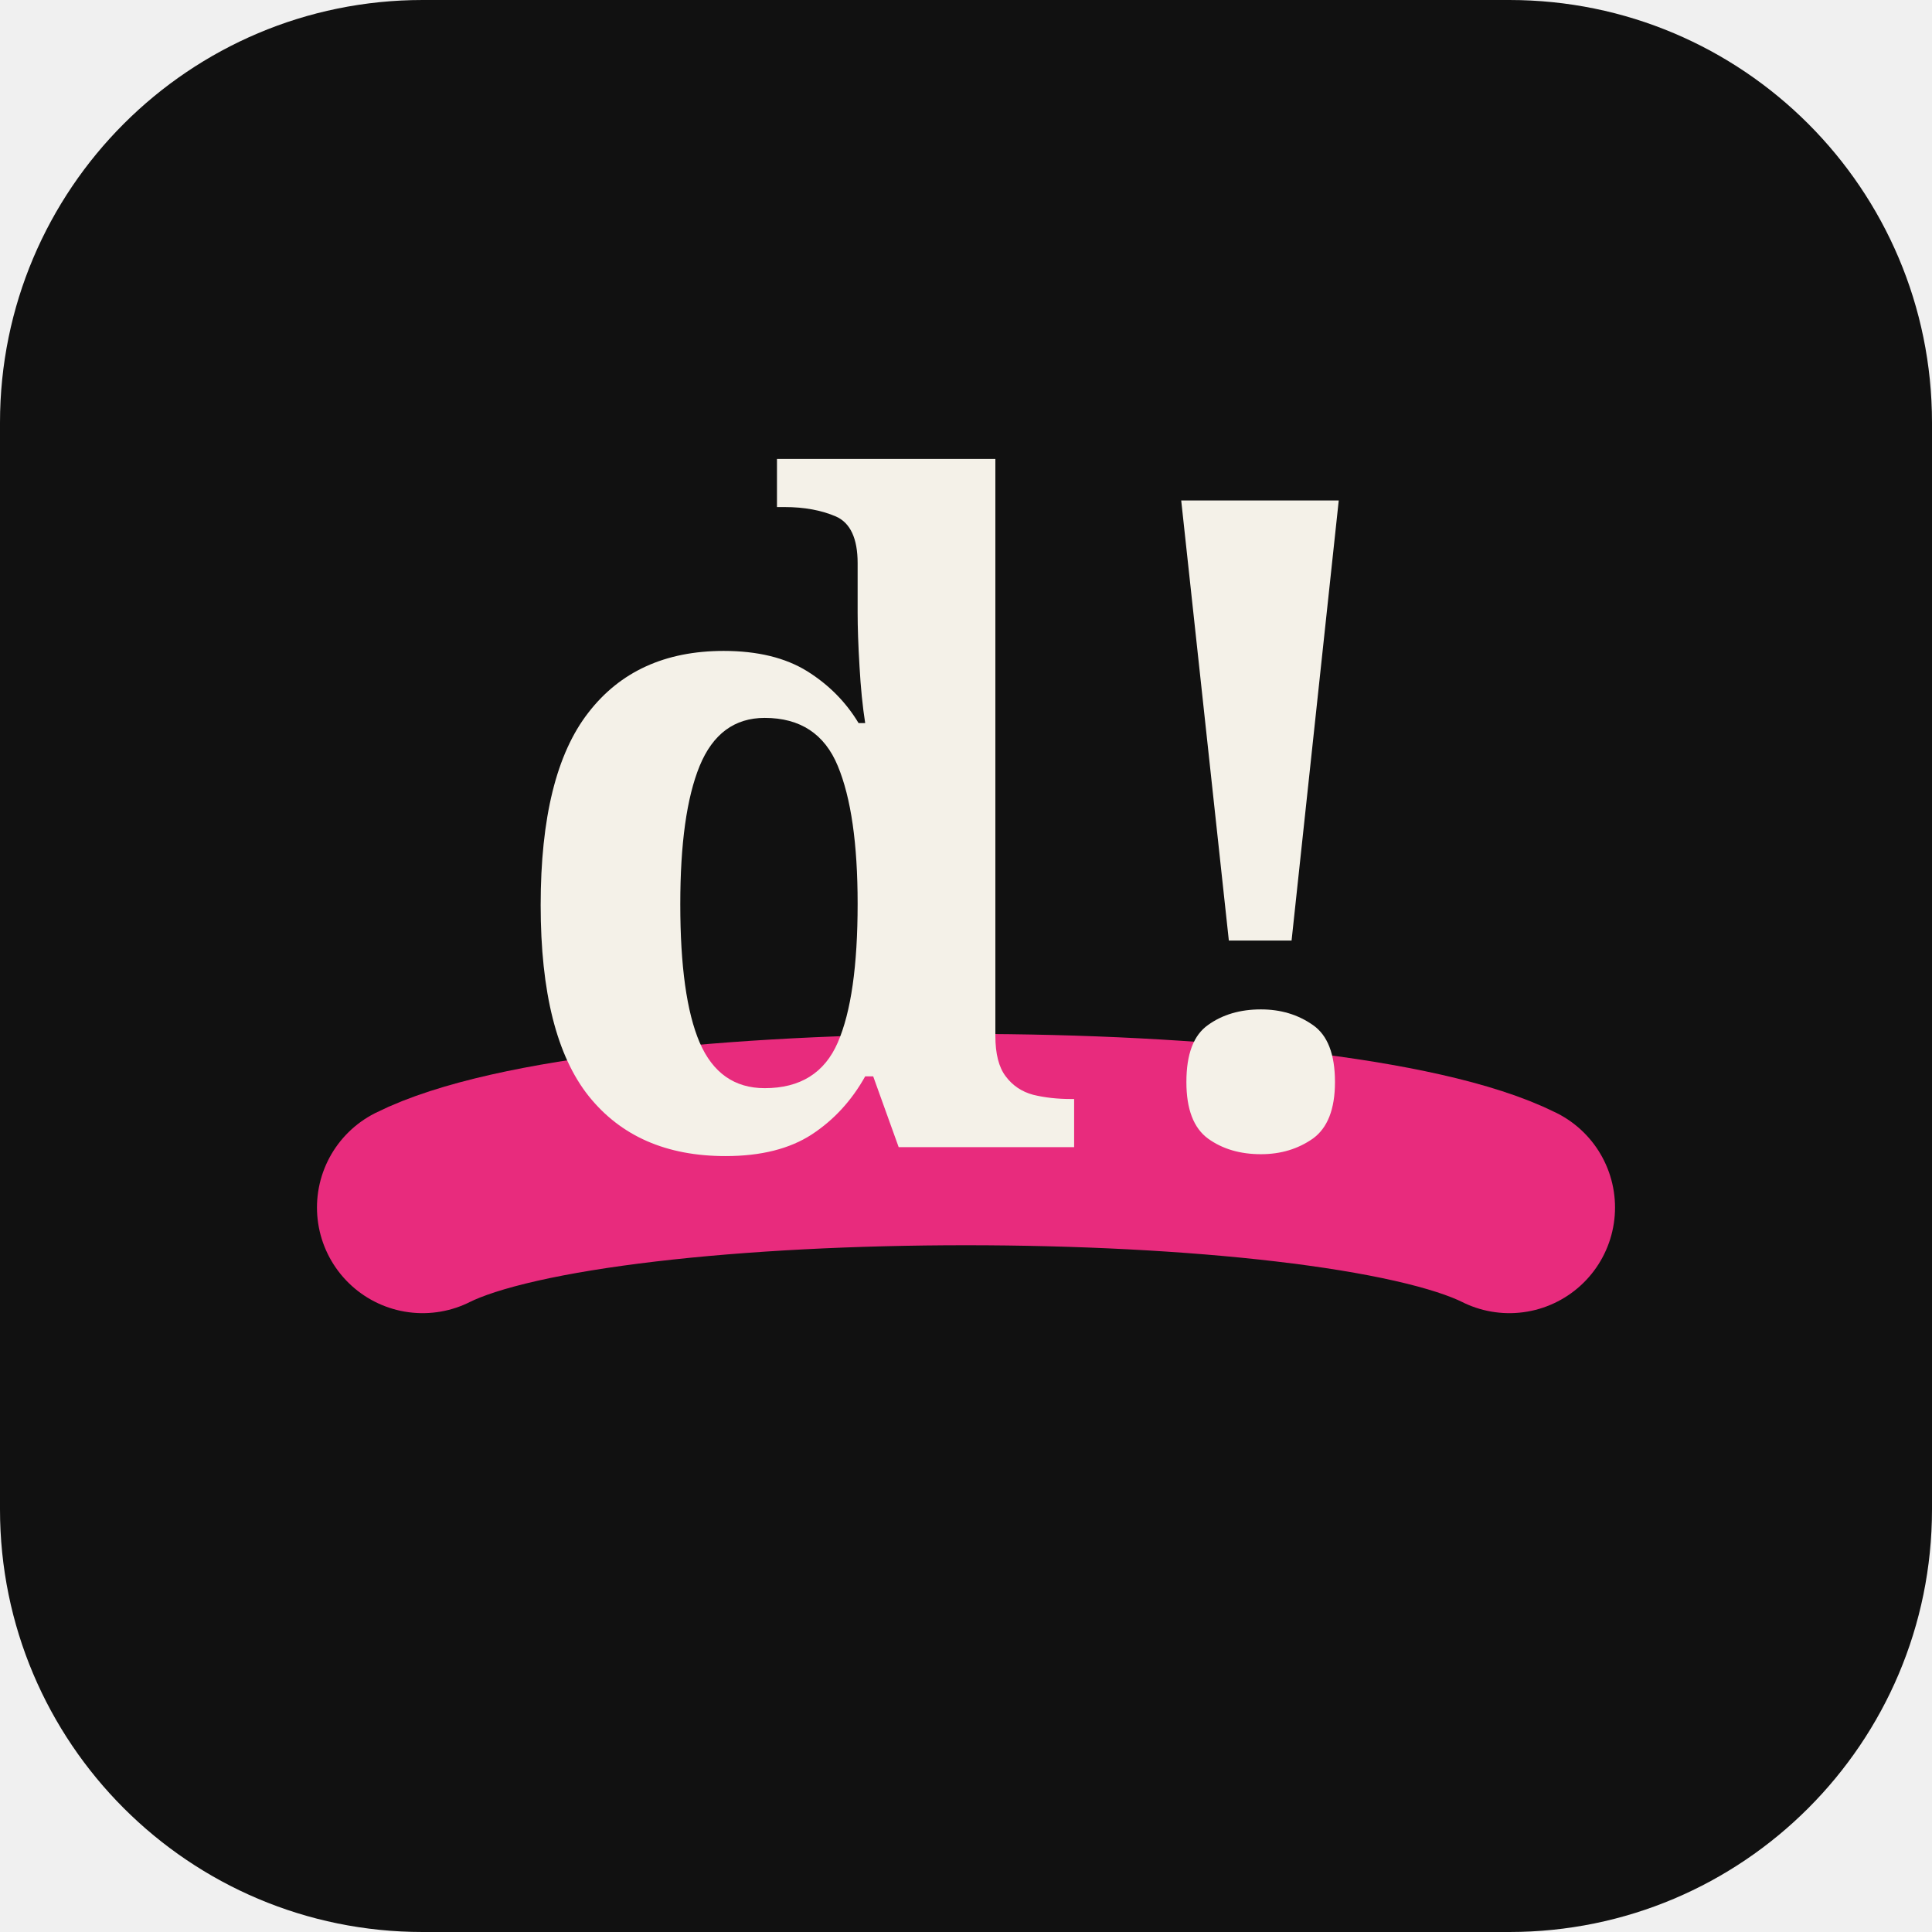
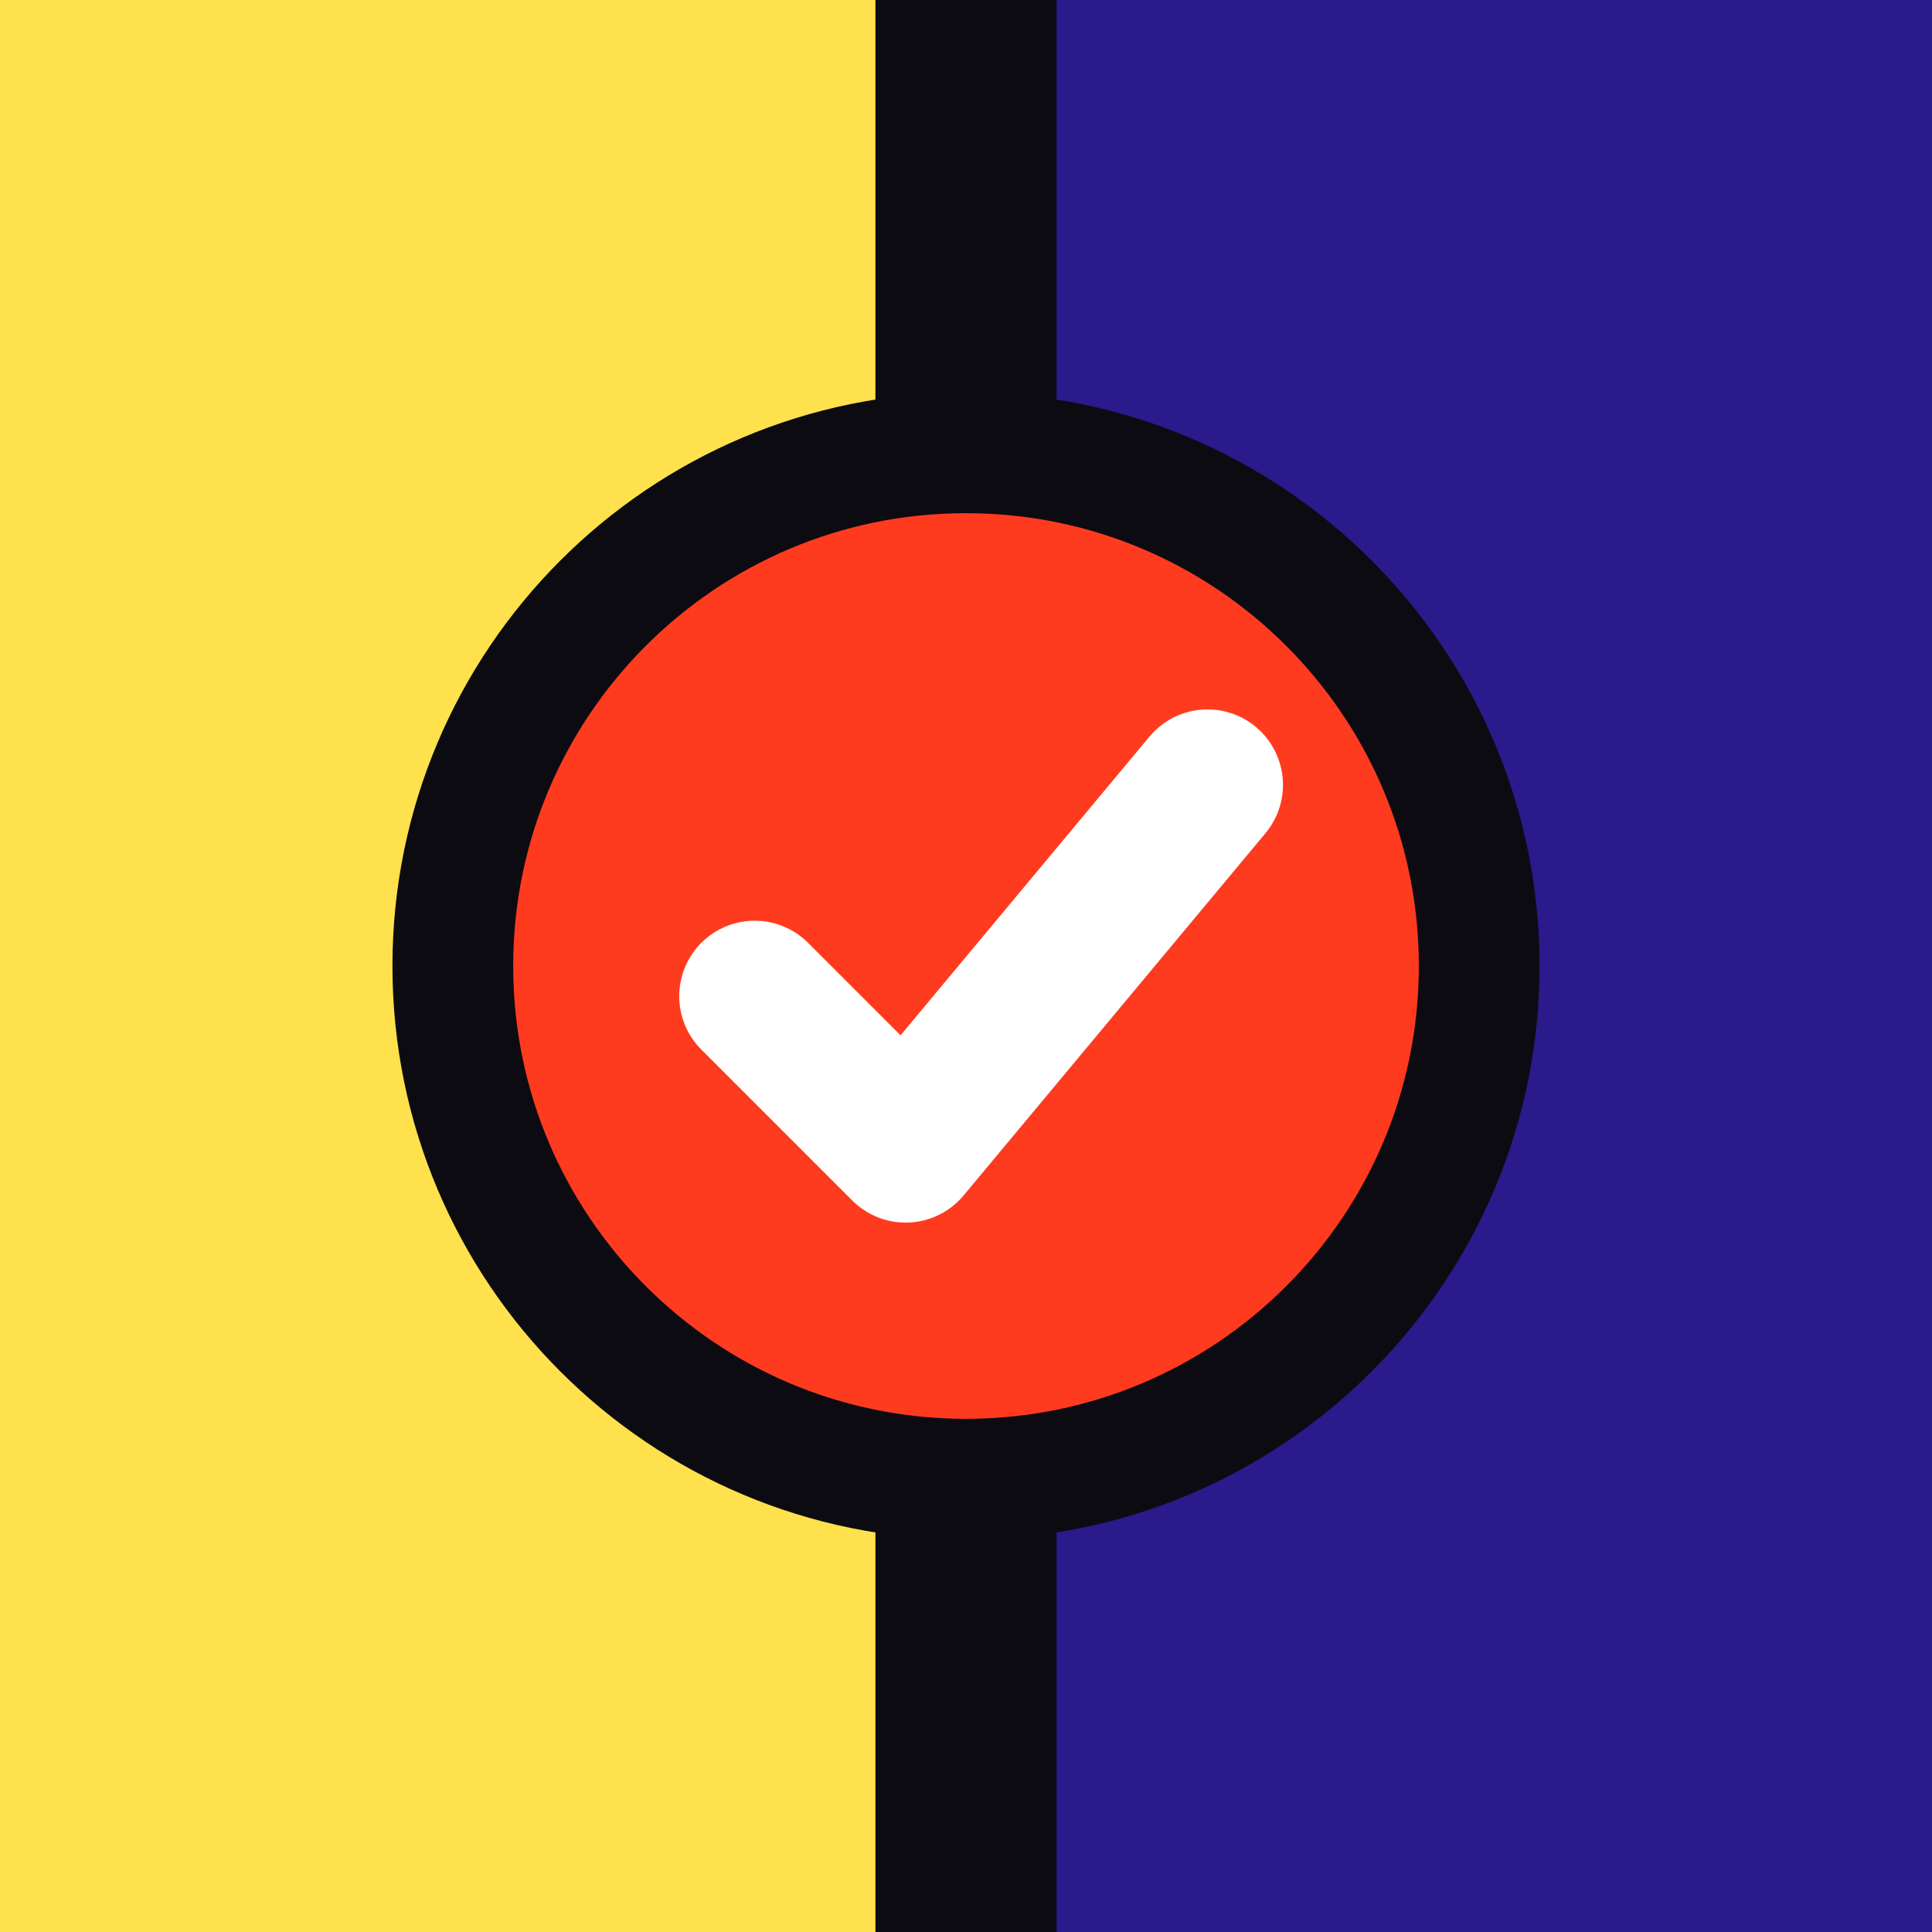
<svg xmlns="http://www.w3.org/2000/svg" viewBox="0 0 64 64">
-   <rect width="64" height="64" rx="14" fill="#111" />
-   <path d="M14 40c6-3 30-3 36 0" stroke="#ff2e88" stroke-width="7" stroke-linecap="round" fill="none" opacity=".9" />
-   <text x="32" y="38" text-anchor="middle" font-family="Georgia,serif" font-weight="700" font-size="30" fill="#f4f1e8">d!</text>
+   <rect width="32" height="64" fill="#FFE14D" />
+   <rect x="32" width="32" height="64" fill="#2A1A8C" />
+   <rect x="29" width="6" height="64" fill="#0D0B12" />
+   <circle cx="32" cy="32" r="17" fill="#FF3B1F" stroke="#0D0B12" stroke-width="4" />
+   <path d="M25 33l5 5 10-12" fill="none" stroke="#fff" stroke-width="5" stroke-linecap="round" stroke-linejoin="round" />
</svg>
